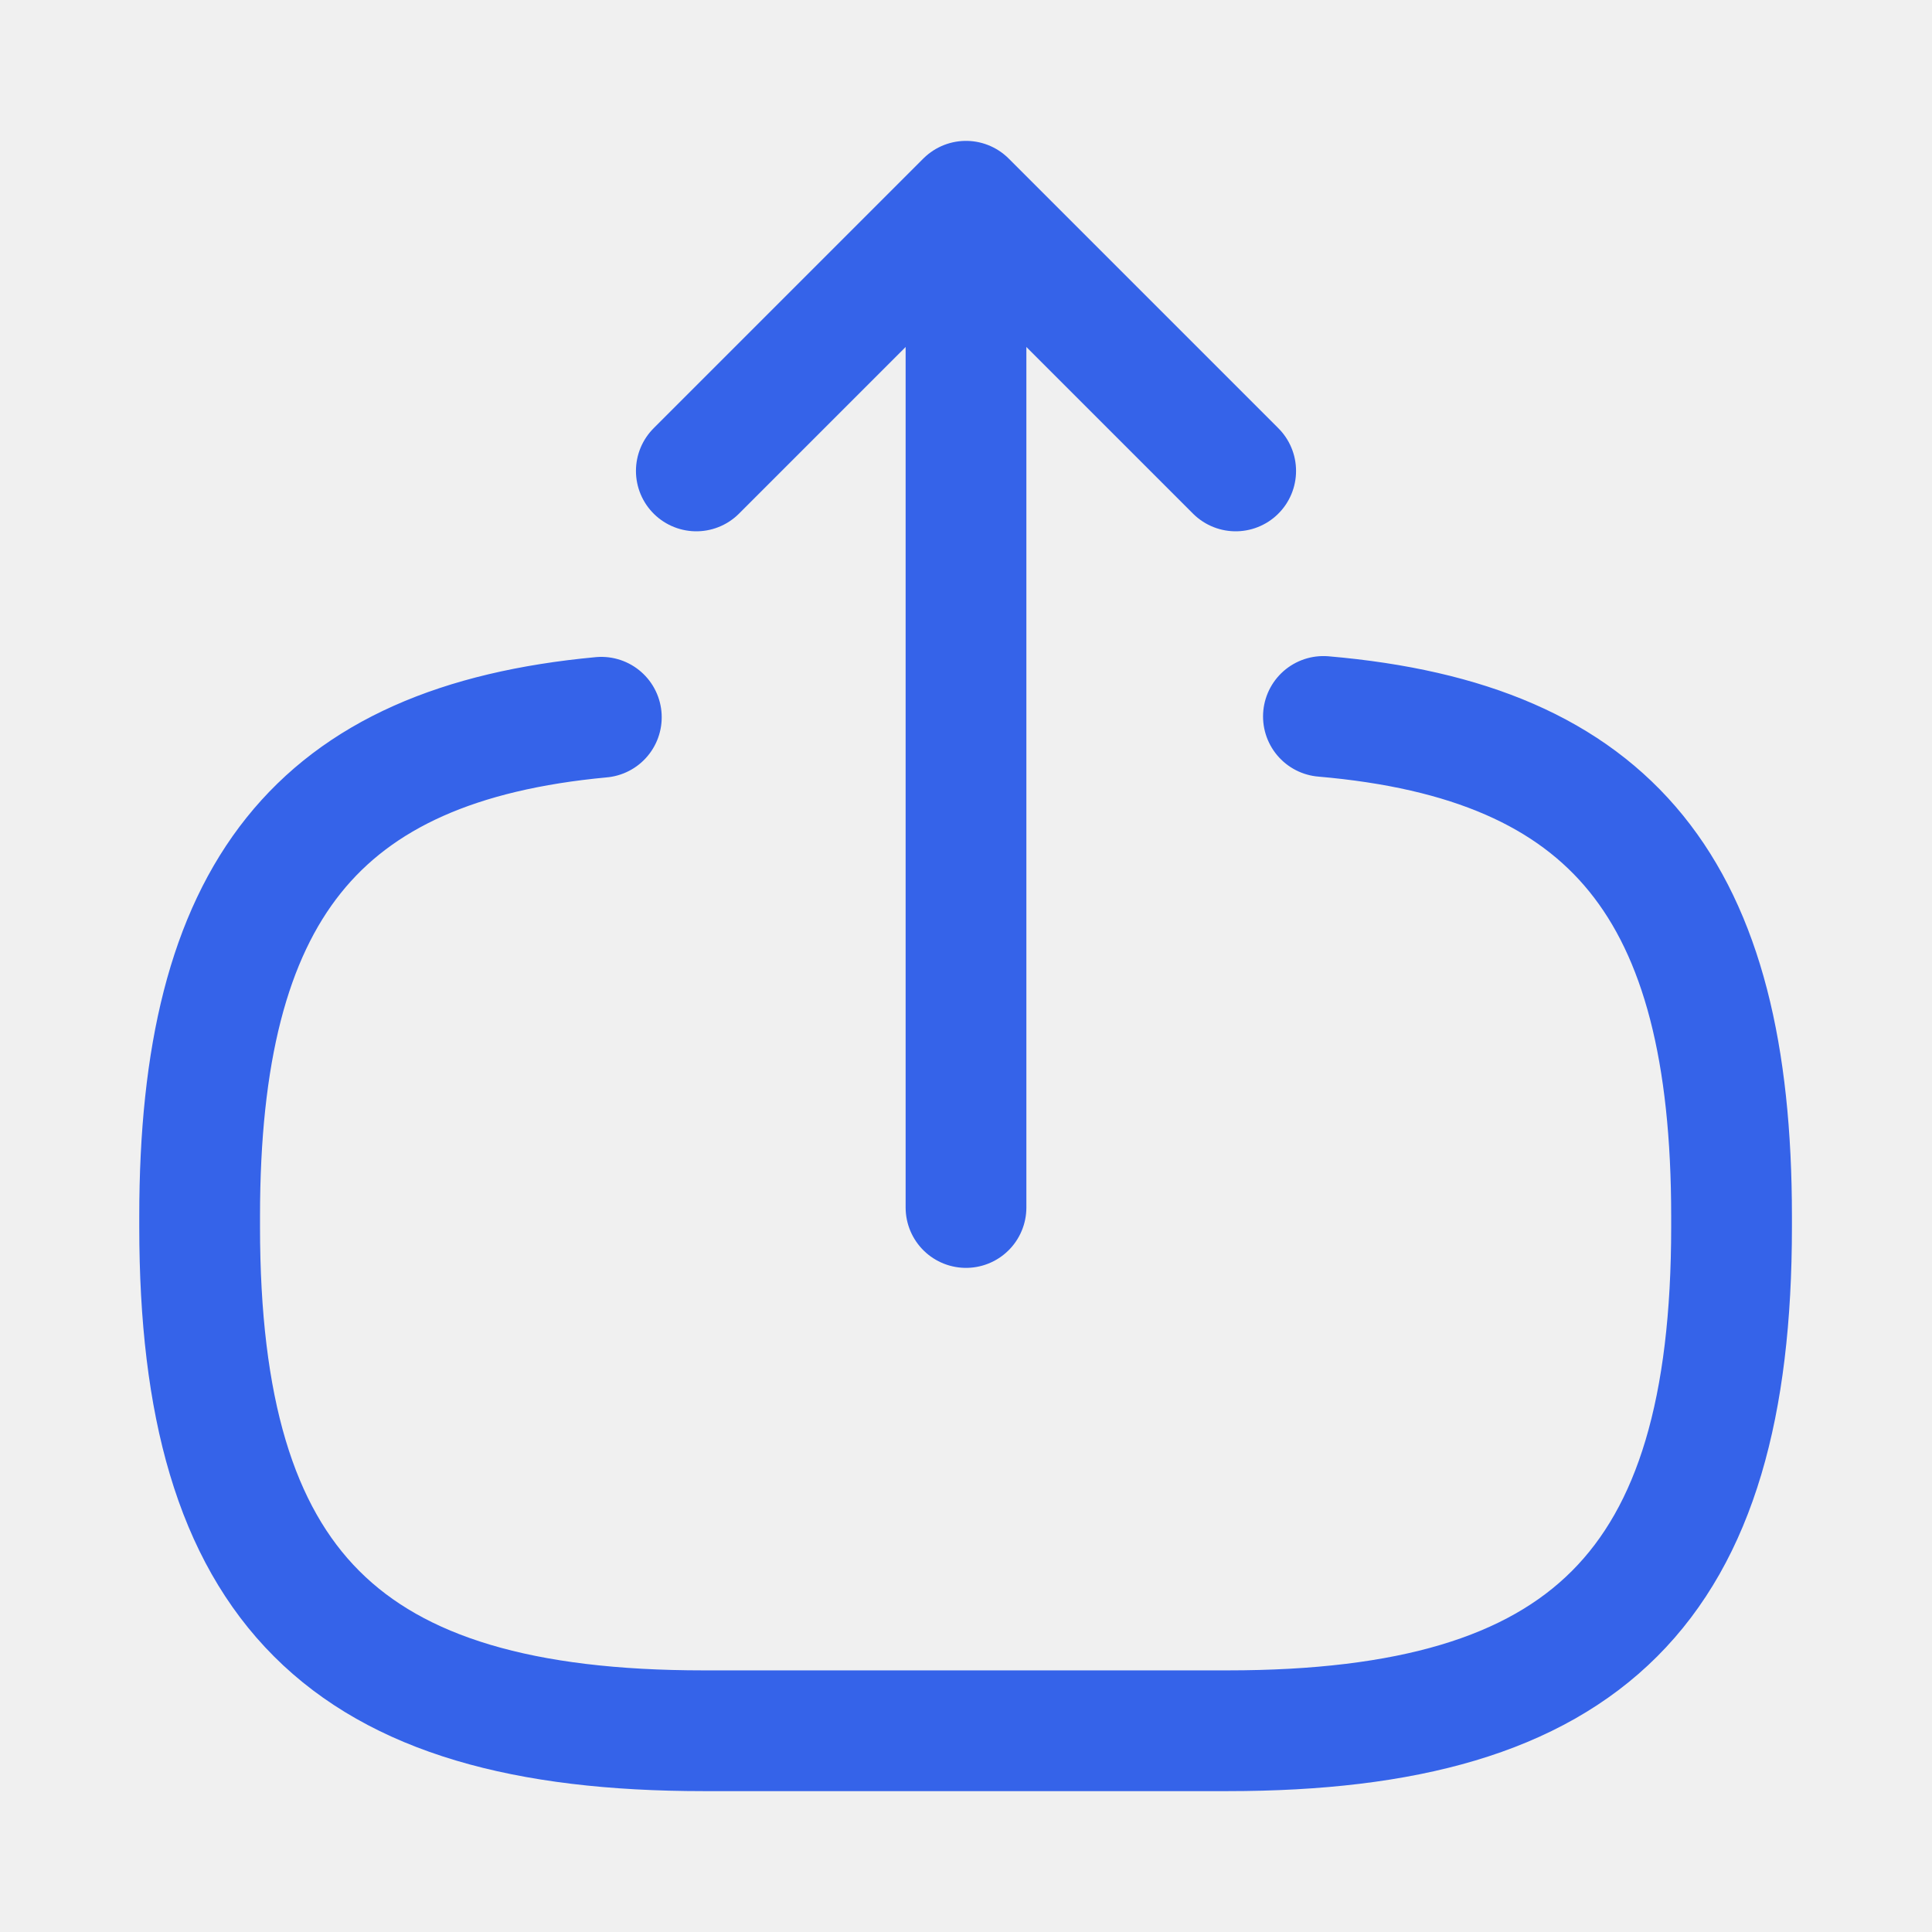
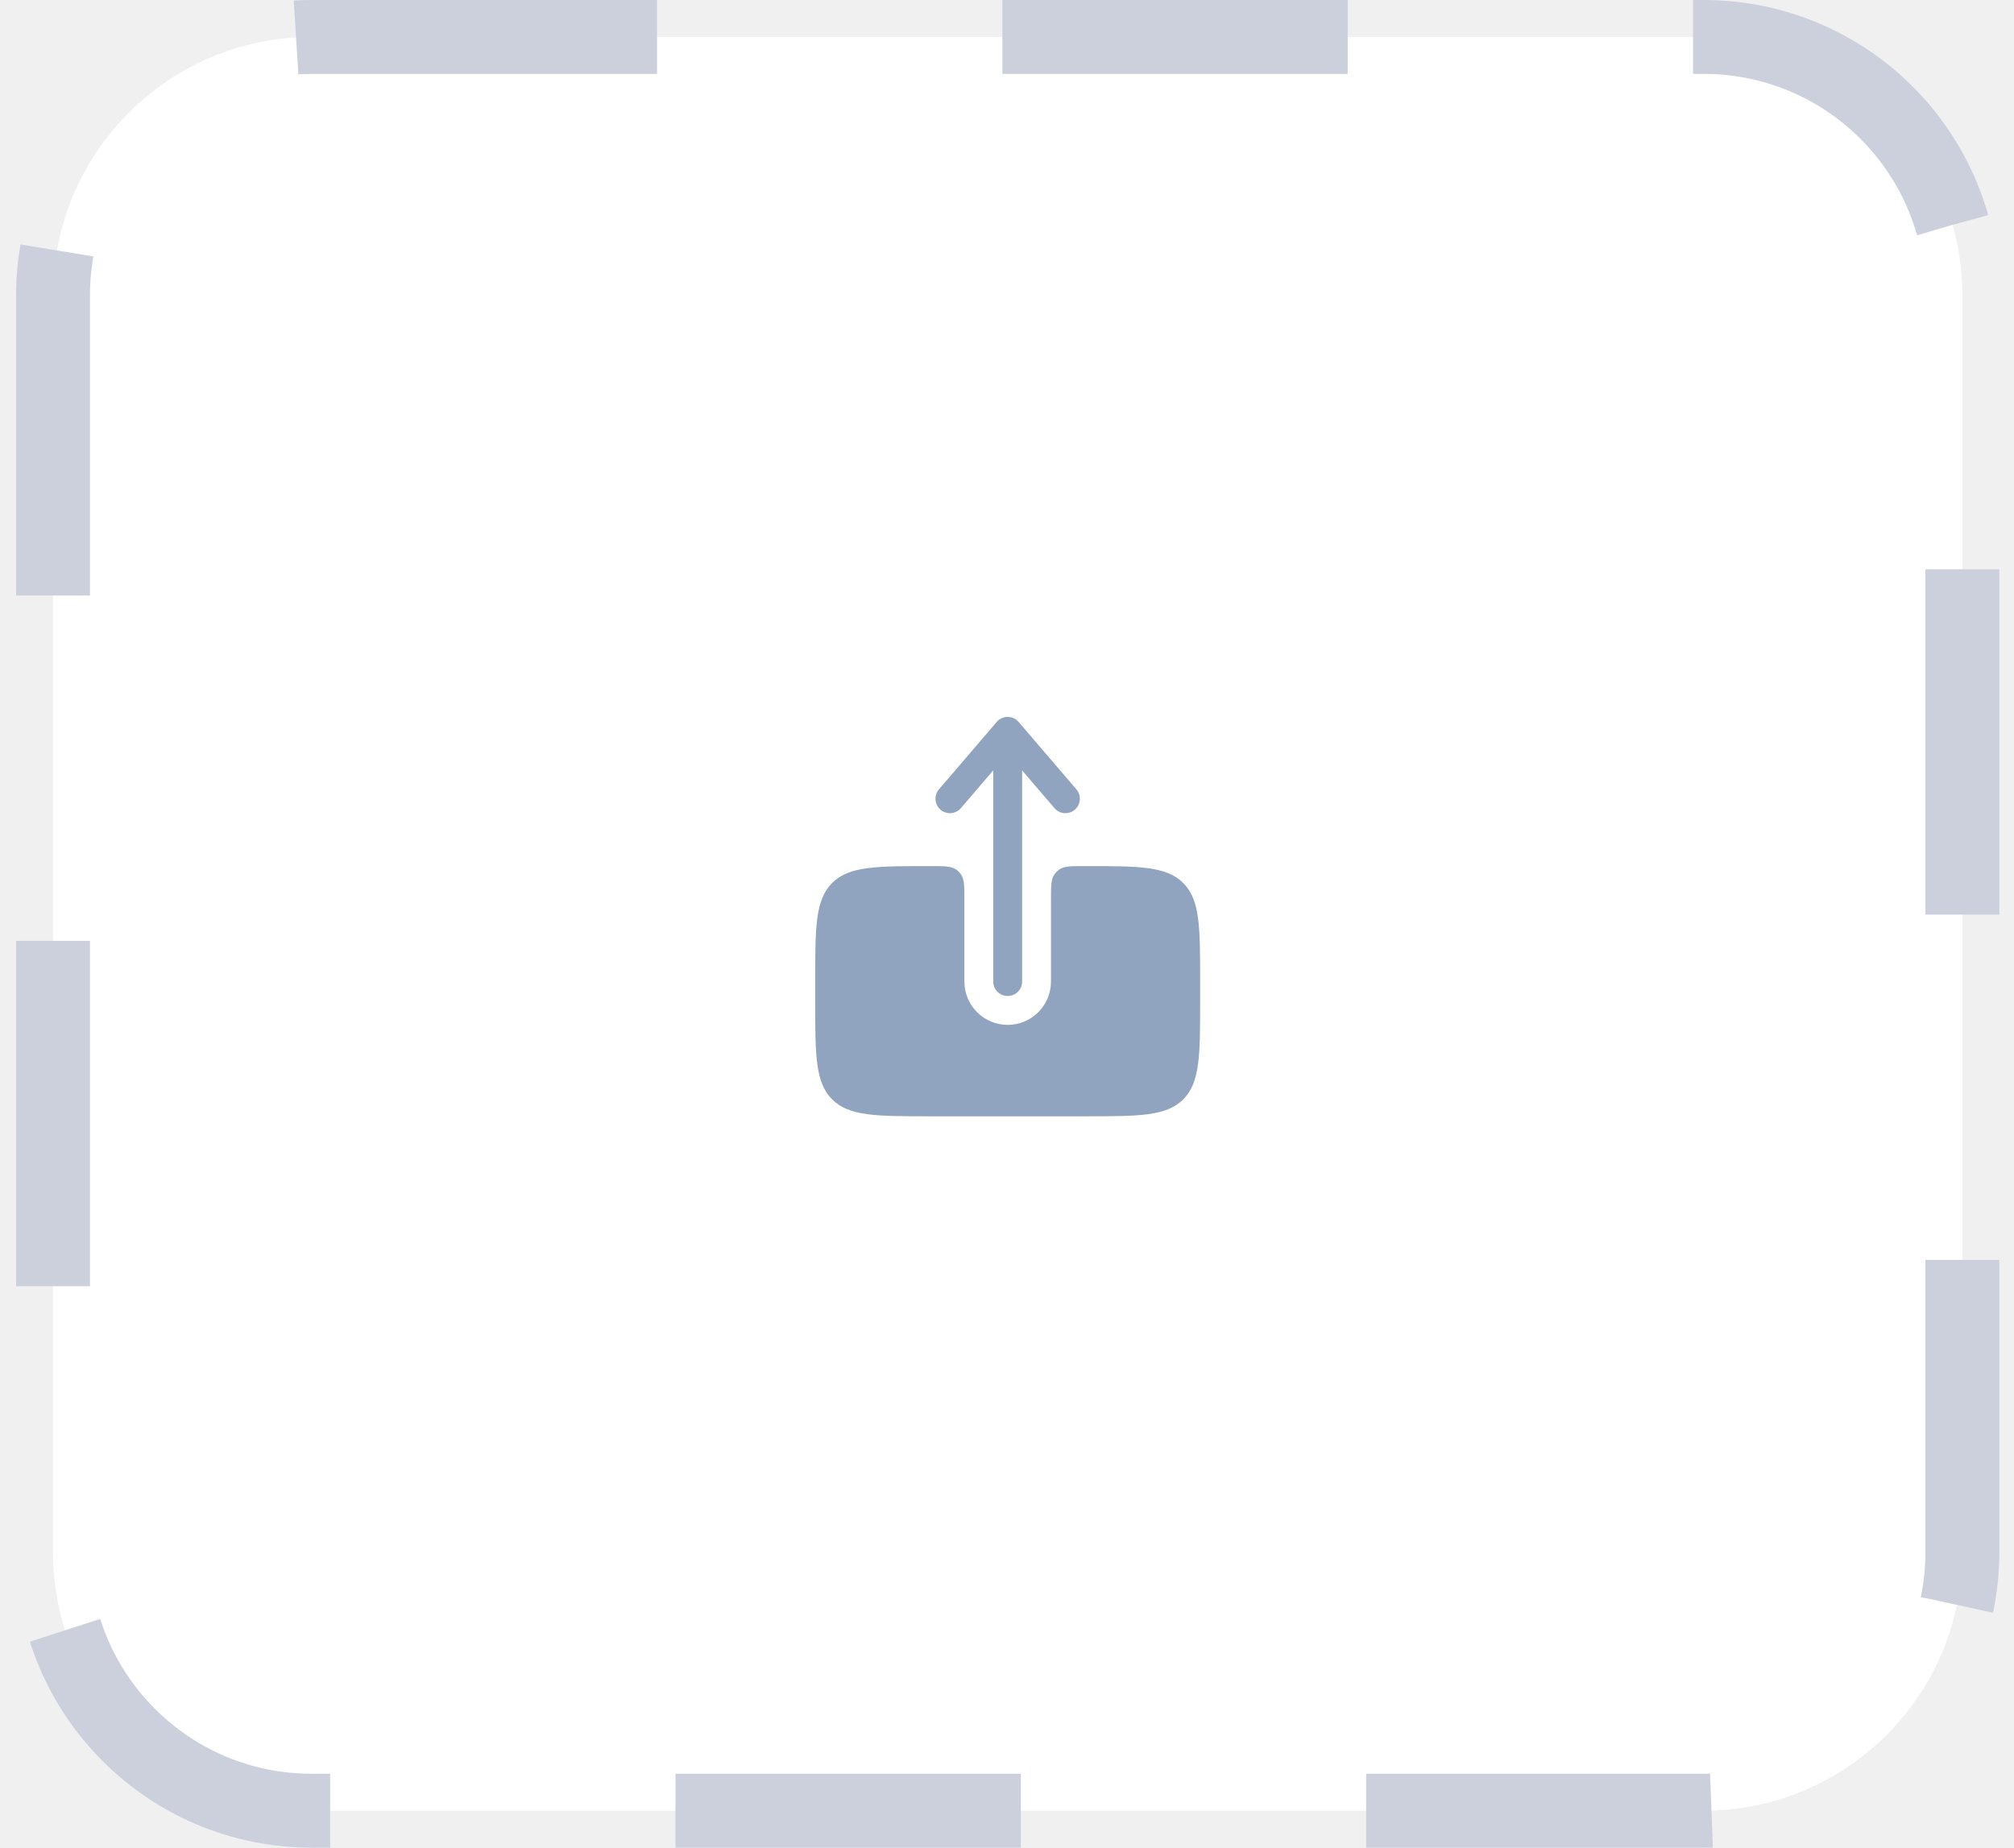
- <svg xmlns="http://www.w3.org/2000/svg" width="24" height="24" viewBox="0 0 24 24" fill="none">
-   <path d="M16.44 8.9C20.04 9.21 21.51 11.06 21.51 15.11V15.24C21.51 19.71 19.72 21.5 15.25 21.5H8.74C4.27 21.5 2.48 19.71 2.48 15.24V15.11C2.48 11.09 3.93 9.24 7.47 8.91" stroke="#3563E9" stroke-width="1.5" stroke-linecap="round" stroke-linejoin="round" />
-   <path d="M12 15V3.62" stroke="#3563E9" stroke-width="1.5" stroke-linecap="round" stroke-linejoin="round" />
-   <path d="M15.35 5.85L12 2.5L8.65 5.85" stroke="#3563E9" stroke-width="1.5" stroke-linecap="round" stroke-linejoin="round" />
+ <svg xmlns="http://www.w3.org/2000/svg" width="109" height="100" viewBox="0 0 109 100" fill="none">
+   <rect x="2.869" y="2" width="103.336" height="96" rx="14" fill="white" />
+   <rect x="2.869" y="2" width="103.336" height="96" rx="14" stroke="#CBD0DC" stroke-width="4" stroke-dasharray="18.69 18.69" />
+   <path fill-rule="evenodd" clip-rule="evenodd" d="M54.536 53.906C54.744 53.906 54.942 53.824 55.089 53.677C55.236 53.531 55.318 53.332 55.318 53.125V41.695L57.068 43.737C57.203 43.895 57.394 43.992 57.601 44.008C57.808 44.024 58.012 43.958 58.17 43.823C58.327 43.688 58.425 43.496 58.441 43.289C58.457 43.083 58.39 42.878 58.255 42.721L55.13 39.075C55.057 38.989 54.966 38.92 54.863 38.873C54.761 38.826 54.649 38.801 54.536 38.801C54.424 38.801 54.312 38.826 54.21 38.873C54.107 38.92 54.016 38.989 53.943 39.075L50.818 42.721C50.751 42.799 50.7 42.889 50.668 42.986C50.637 43.084 50.624 43.187 50.632 43.289C50.64 43.392 50.668 43.491 50.715 43.583C50.761 43.675 50.825 43.756 50.903 43.823C50.981 43.889 51.072 43.94 51.169 43.972C51.267 44.004 51.37 44.016 51.472 44.008C51.574 44 51.674 43.972 51.766 43.926C51.857 43.879 51.938 43.815 52.005 43.737L53.755 41.696V53.125C53.755 53.556 54.105 53.906 54.536 53.906Z" fill="#90A3BF" />
+   <path d="M58.703 46.875C57.972 46.875 57.607 46.875 57.343 47.051C57.23 47.127 57.132 47.224 57.057 47.337C56.88 47.601 56.88 47.967 56.88 48.698V53.125C56.88 53.747 56.634 54.343 56.194 54.782C55.755 55.222 55.158 55.469 54.537 55.469C53.915 55.469 53.319 55.222 52.88 54.782C52.44 54.343 52.193 53.747 52.193 53.125V48.698C52.193 47.967 52.193 47.601 52.017 47.337C51.941 47.224 51.844 47.127 51.73 47.051C51.467 46.875 51.101 46.875 50.37 46.875C47.424 46.875 45.95 46.875 45.036 47.791C44.12 48.705 44.12 50.177 44.12 53.124V54.166C44.12 57.114 44.12 58.585 45.036 59.501C45.95 60.417 47.424 60.417 50.37 60.417H58.703C61.649 60.417 63.123 60.417 64.038 59.501C64.952 58.585 64.953 57.112 64.953 54.167V53.125C64.953 50.178 64.953 48.705 64.038 47.791C63.123 46.875 61.649 46.875 58.703 46.875Z" fill="#90A3BF" />
</svg>
